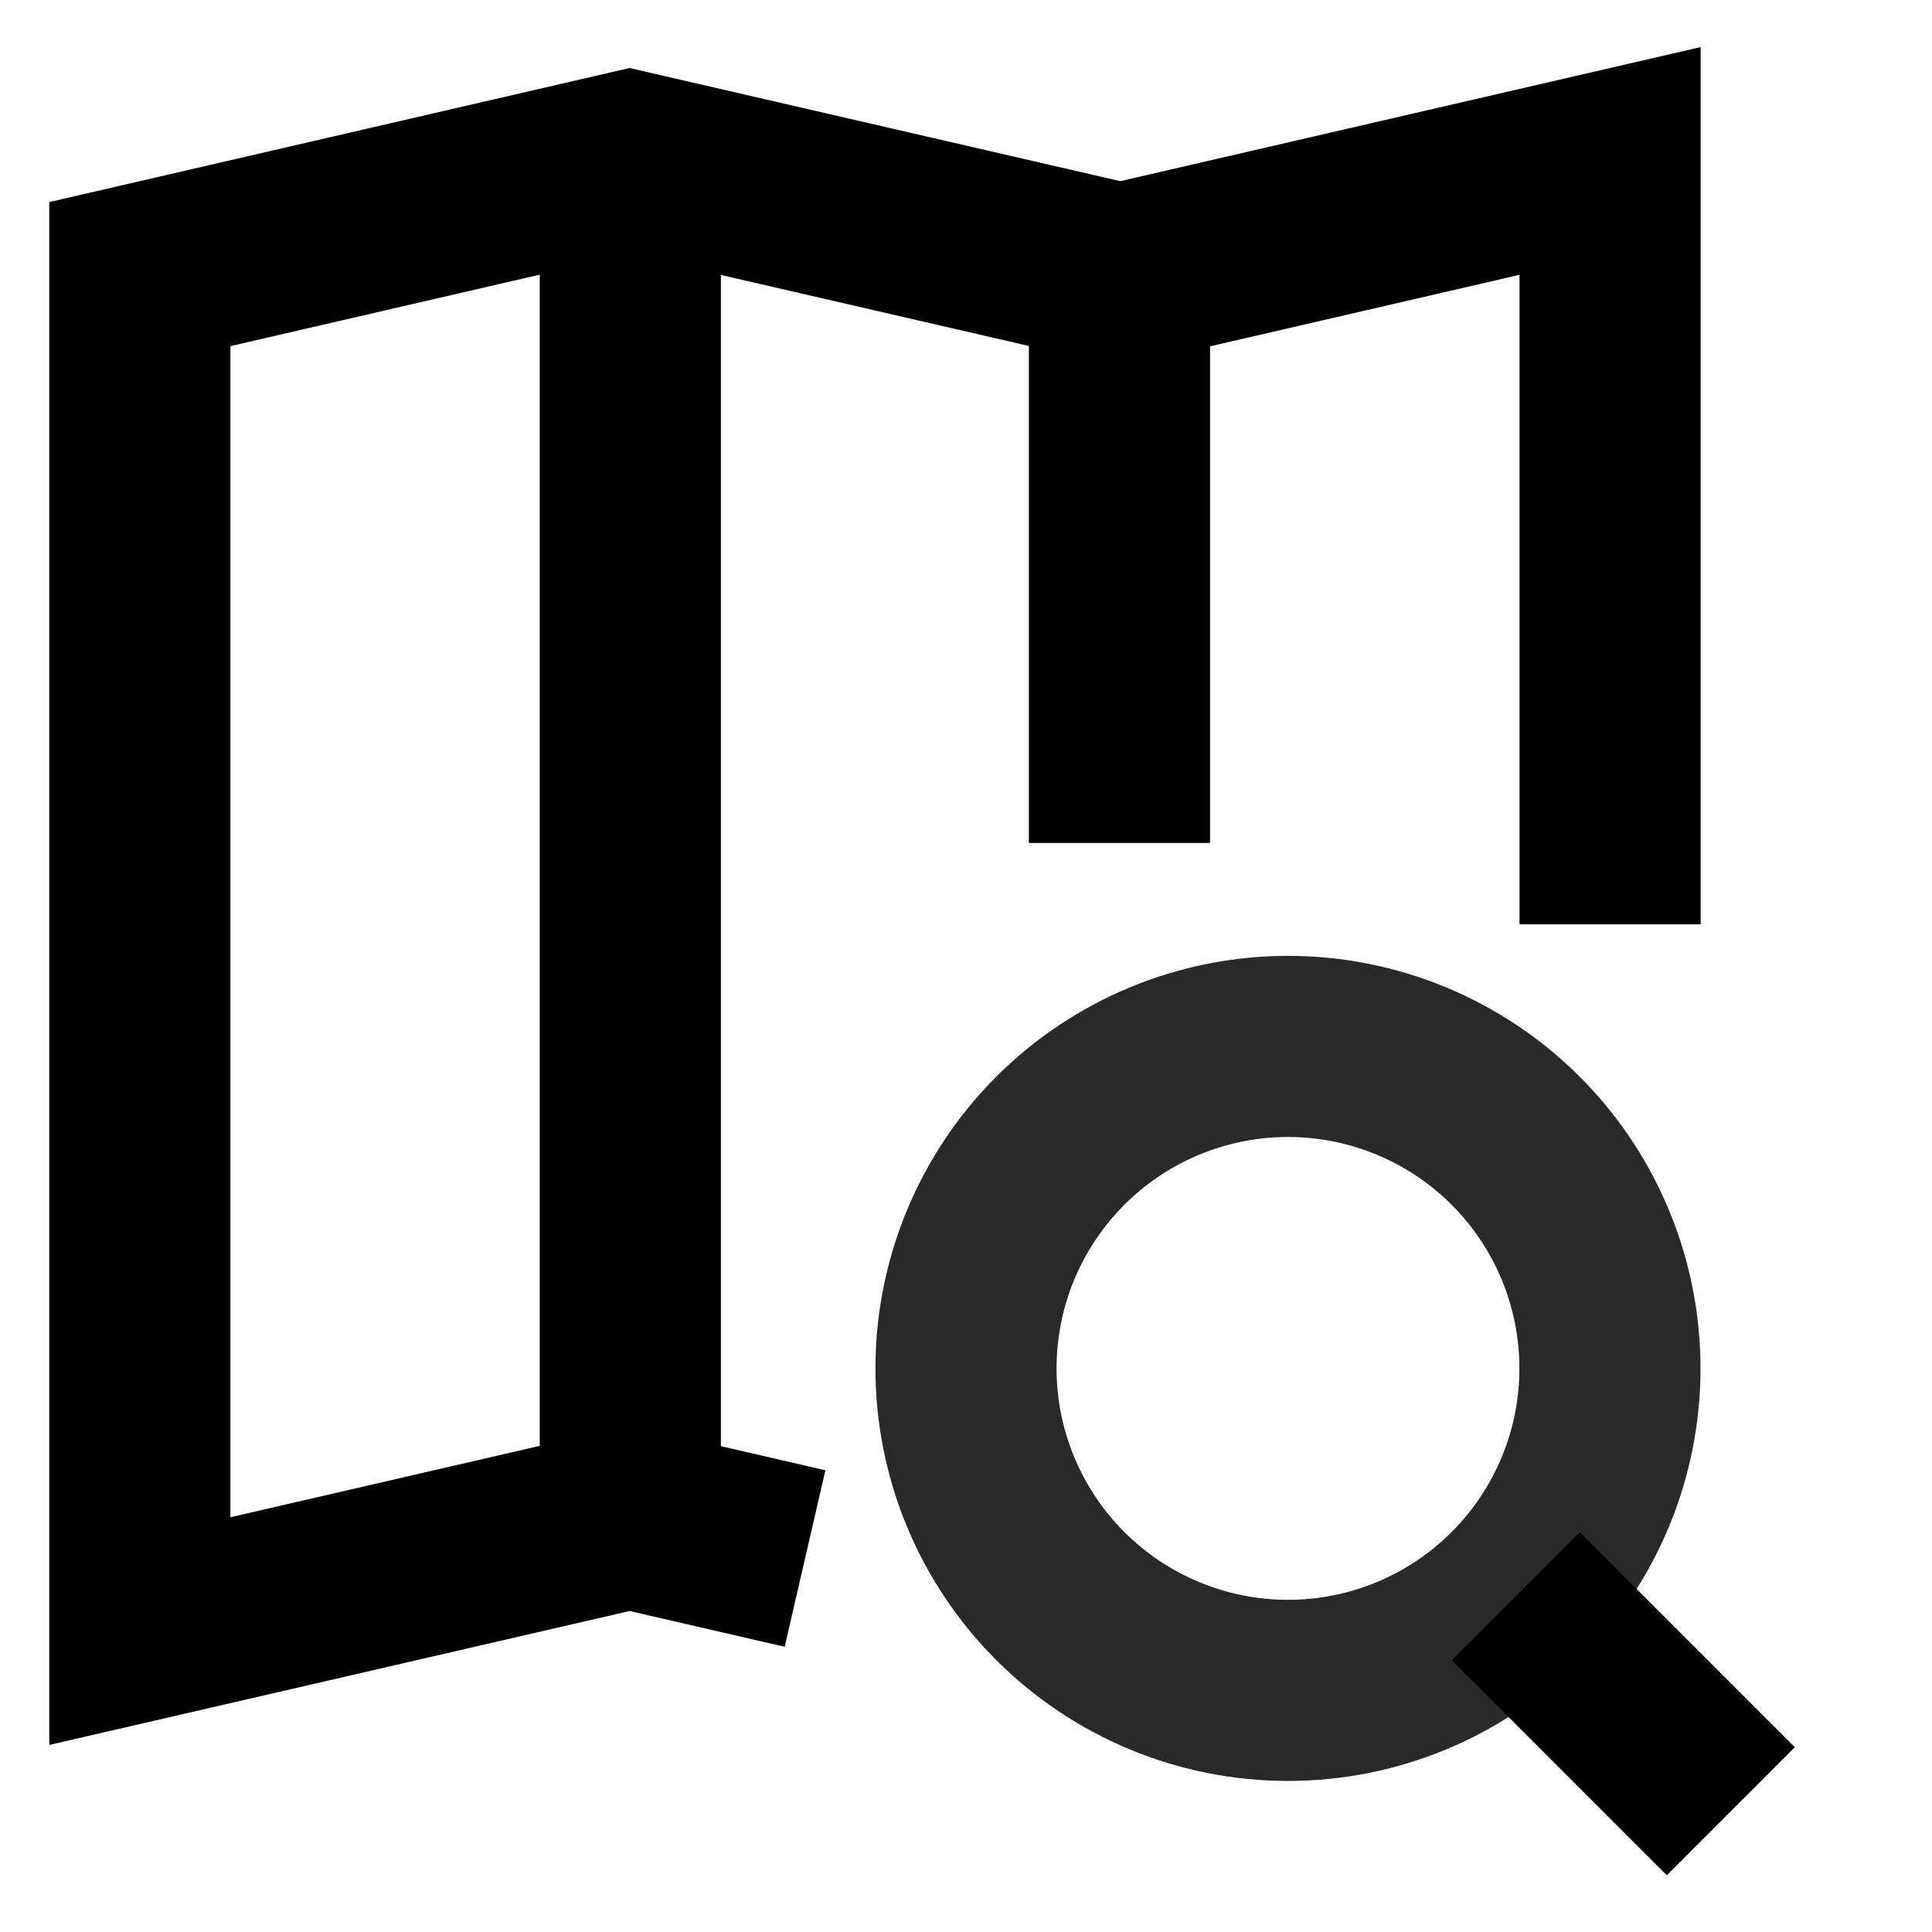
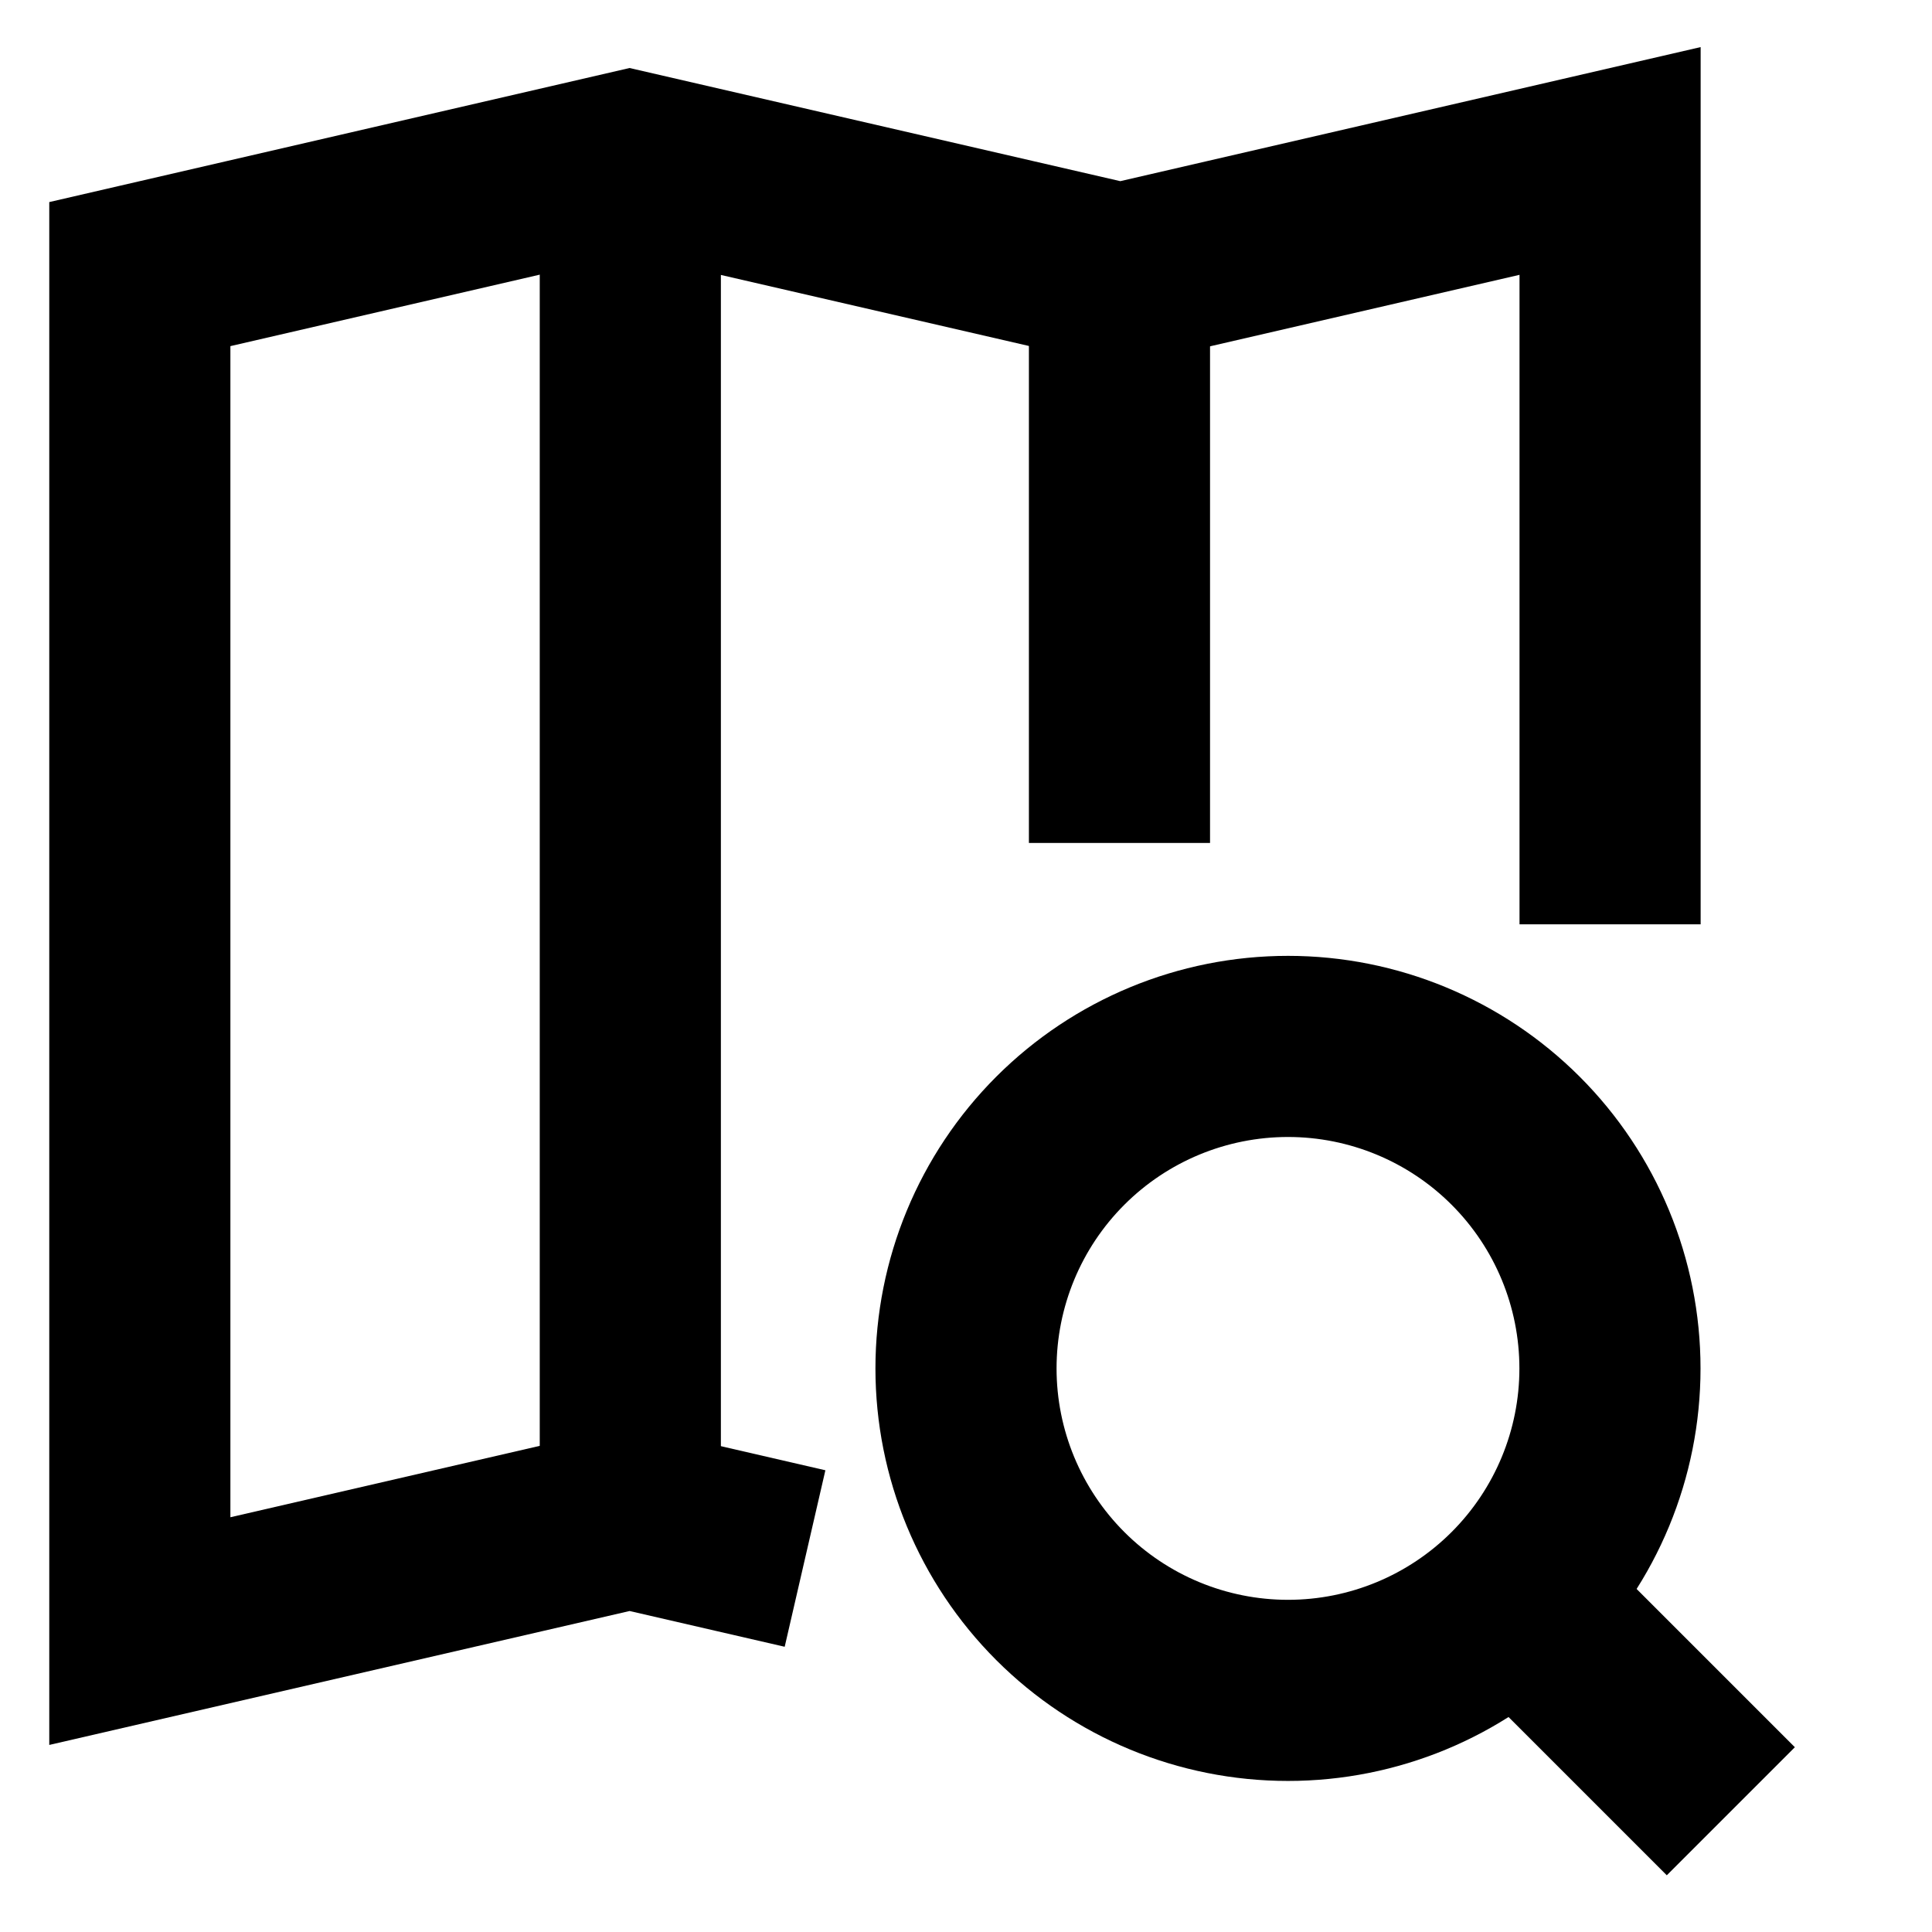
<svg xmlns="http://www.w3.org/2000/svg" viewBox="0 0 16 16" fill="none">
-   <path d="M10.667 13.999C11.374 13.999 12.052 13.718 12.552 13.218C13.052 12.718 13.333 12.04 13.333 11.333C13.333 10.625 13.052 9.947 12.552 9.447C12.052 8.947 11.374 8.666 10.667 8.666C9.959 8.666 9.281 8.947 8.781 9.447C8.281 9.947 8 10.625 8 11.333C8 12.04 8.281 12.718 8.781 13.218C9.281 13.718 9.959 13.999 10.667 13.999Z" stroke="#292929" stroke-width="1.5" />
+   <path d="M10.667 13.999C11.374 13.999 12.052 13.718 12.552 13.218C13.052 12.718 13.333 12.04 13.333 11.333C13.333 10.625 13.052 9.947 12.552 9.447C12.052 8.947 11.374 8.666 10.667 8.666C9.959 8.666 9.281 8.947 8.781 9.447C8.281 9.947 8 10.625 8 11.333C8 12.04 8.281 12.718 8.781 13.218C9.281 13.718 9.959 13.999 10.667 13.999Z" stroke="currentColor" stroke-width="1.5" />
  <path d="M14.334 15L12.553 13.219" stroke="currentColor" stroke-width="1.5" />
  <path d="M13.334 7.655V1.333L9.278 2.27L5.214 1.333L1.158 2.27V13.508L5.214 12.572L6.667 12.907" stroke="currentColor" stroke-width="1.5" />
  <path d="M5.22 1.336V12.576" stroke="currentColor" stroke-width="1.5" />
  <path d="M9.271 2.271V6.981" stroke="currentColor" stroke-width="1.5" />
</svg>
